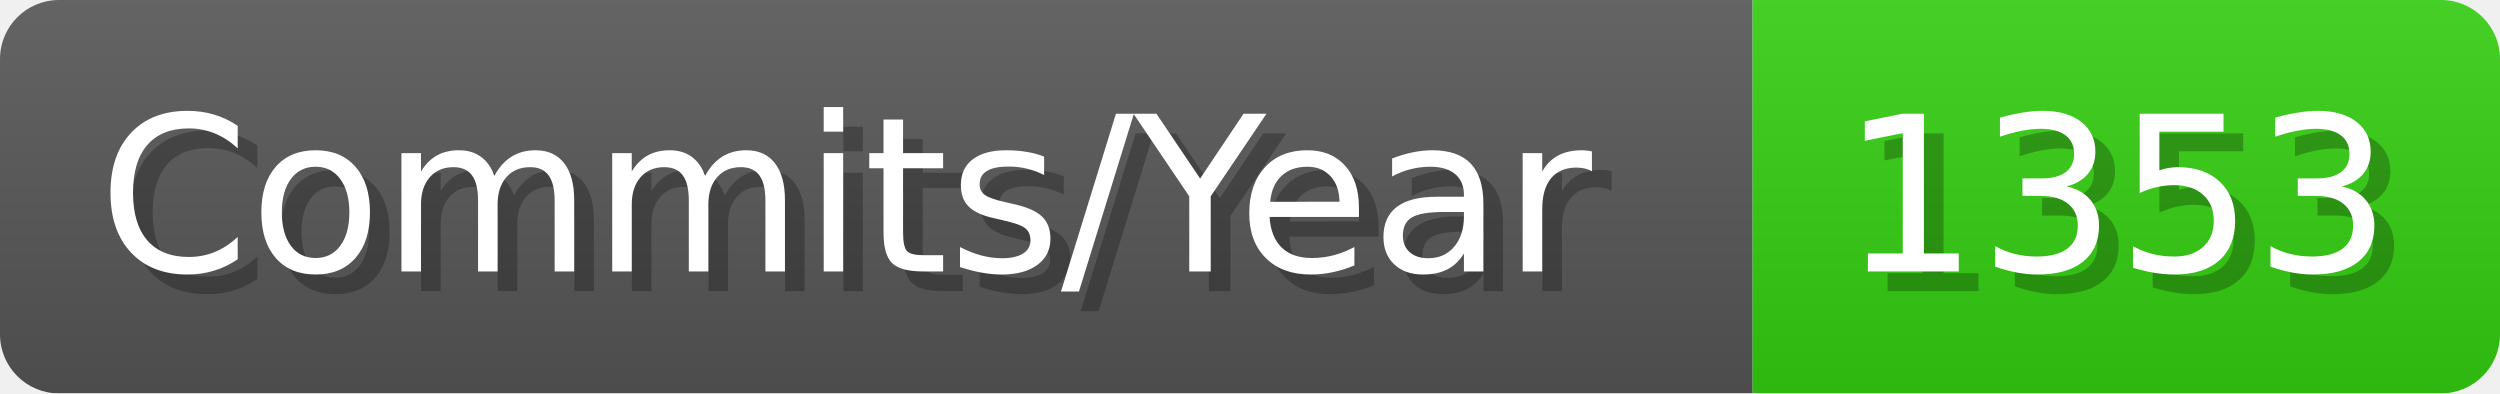
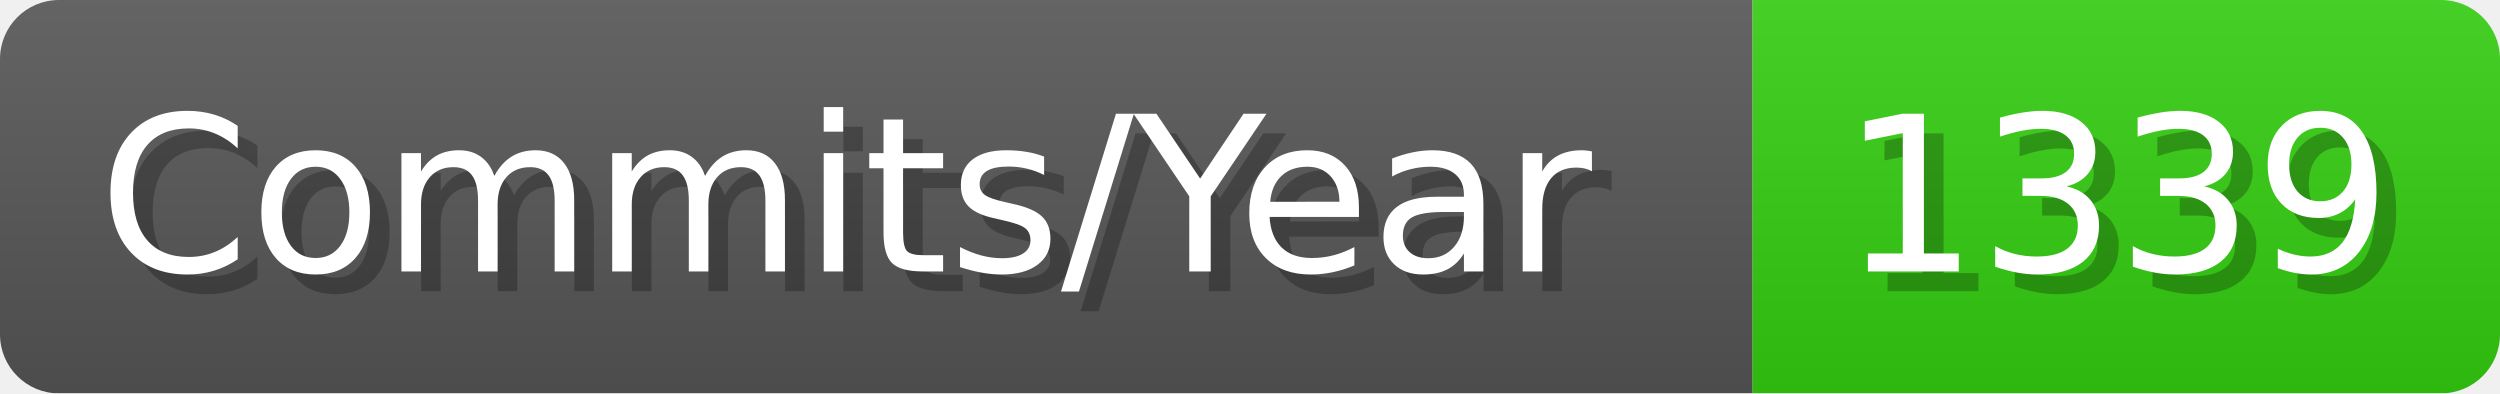
- <svg xmlns="http://www.w3.org/2000/svg" width="127.1" height="20" viewBox="0 0 1271 200" role="img" aria-label="Commits/Year: 1353">
+ <svg xmlns="http://www.w3.org/2000/svg" width="127.1" height="20" viewBox="0 0 1271 200" role="img" aria-label="Commits/Year: 1339">
  <linearGradient id="aUPdi" x2="0" y2="100%">
    <stop offset="0" stop-opacity=".1" stop-color="#EEE" />
    <stop offset="1" stop-opacity=".1" />
  </linearGradient>
  <mask id="WfAiQ">
    <rect width="1271" height="200" rx="30" fill="#FFF" />
  </mask>
  <g mask="url(#WfAiQ)">
    <rect width="891" height="200" fill="#555" />
    <rect width="380" height="200" fill="#3C1" x="891" />
    <rect width="1271" height="200" fill="url(#aUPdi)" />
  </g>
  <g aria-hidden="true" fill="#fff" text-anchor="start" font-family="Verdana,DejaVu Sans,sans-serif" font-size="110">
    <text x="60" y="148" textLength="791" fill="#000" opacity="0.25">Commits/Year</text>
    <text x="50" y="138" textLength="791">Commits/Year</text>
-     <text x="946" y="148" textLength="280" fill="#000" opacity="0.25">1353</text>
-     <text x="936" y="138" textLength="280">1353</text>
+     <text x="946" y="148" textLength="280" fill="#000" opacity="0.25">1339</text>
+     <text x="936" y="138" textLength="280">1339</text>
  </g>
</svg>
